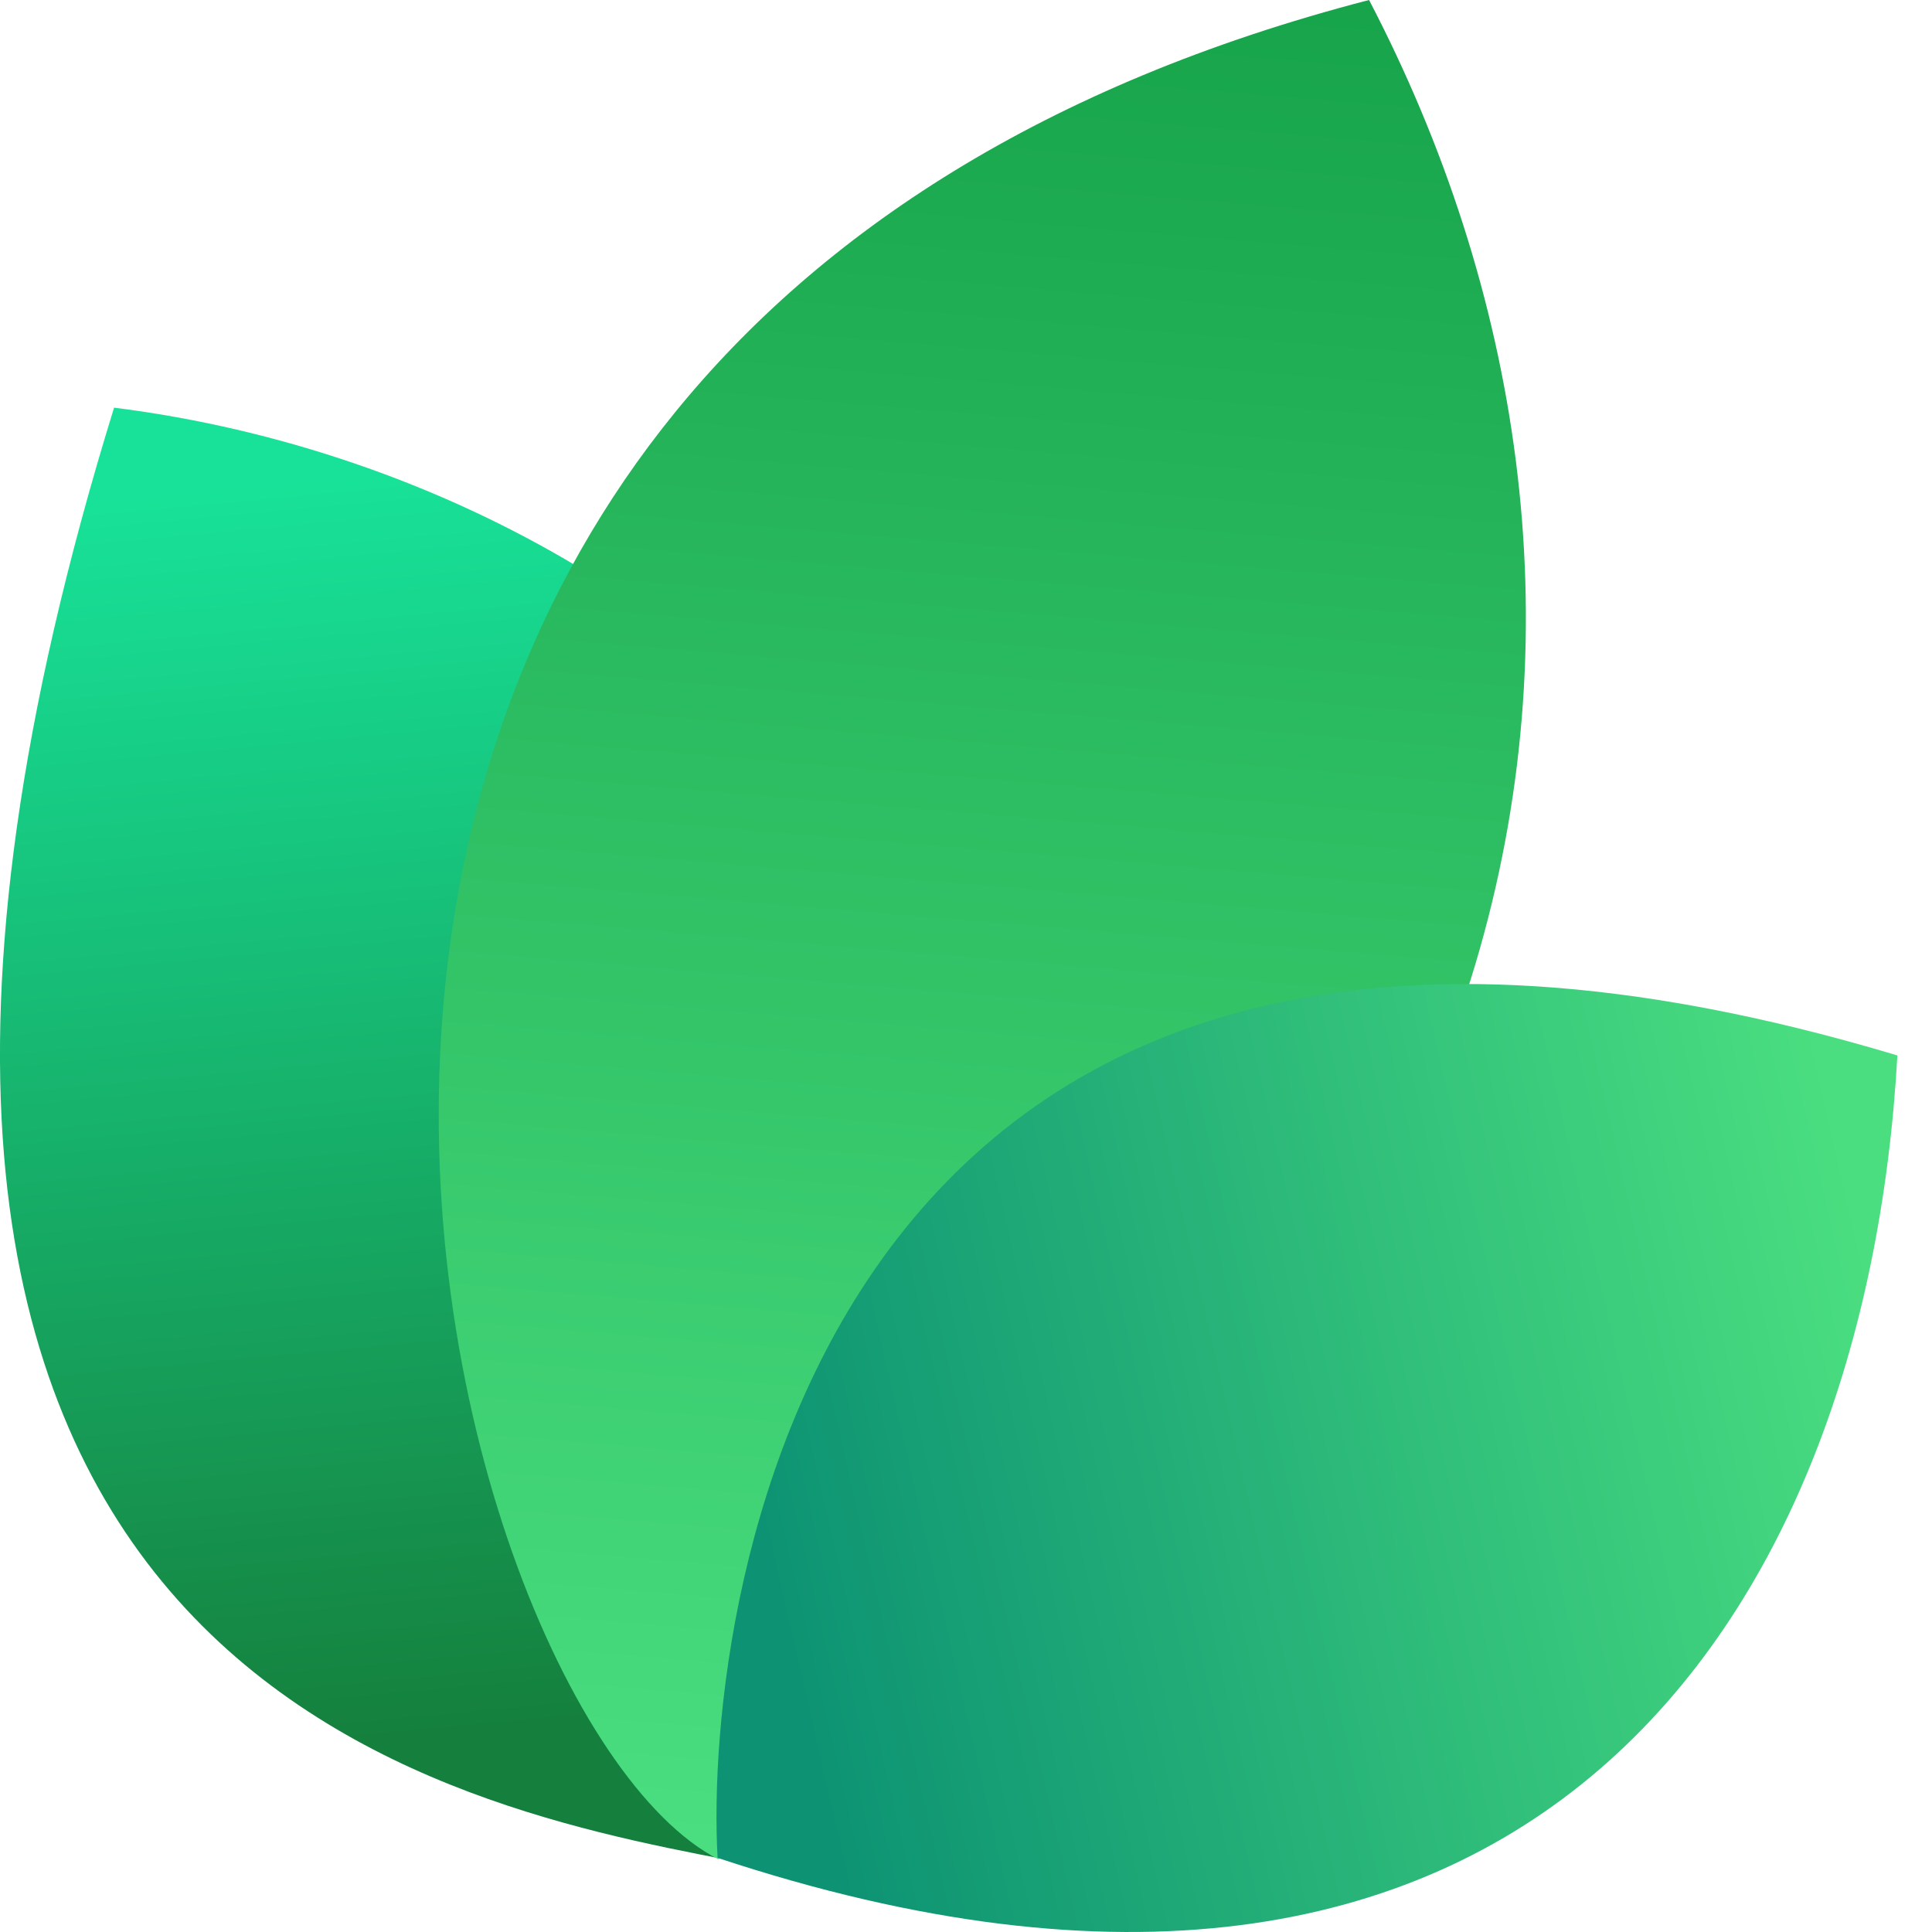
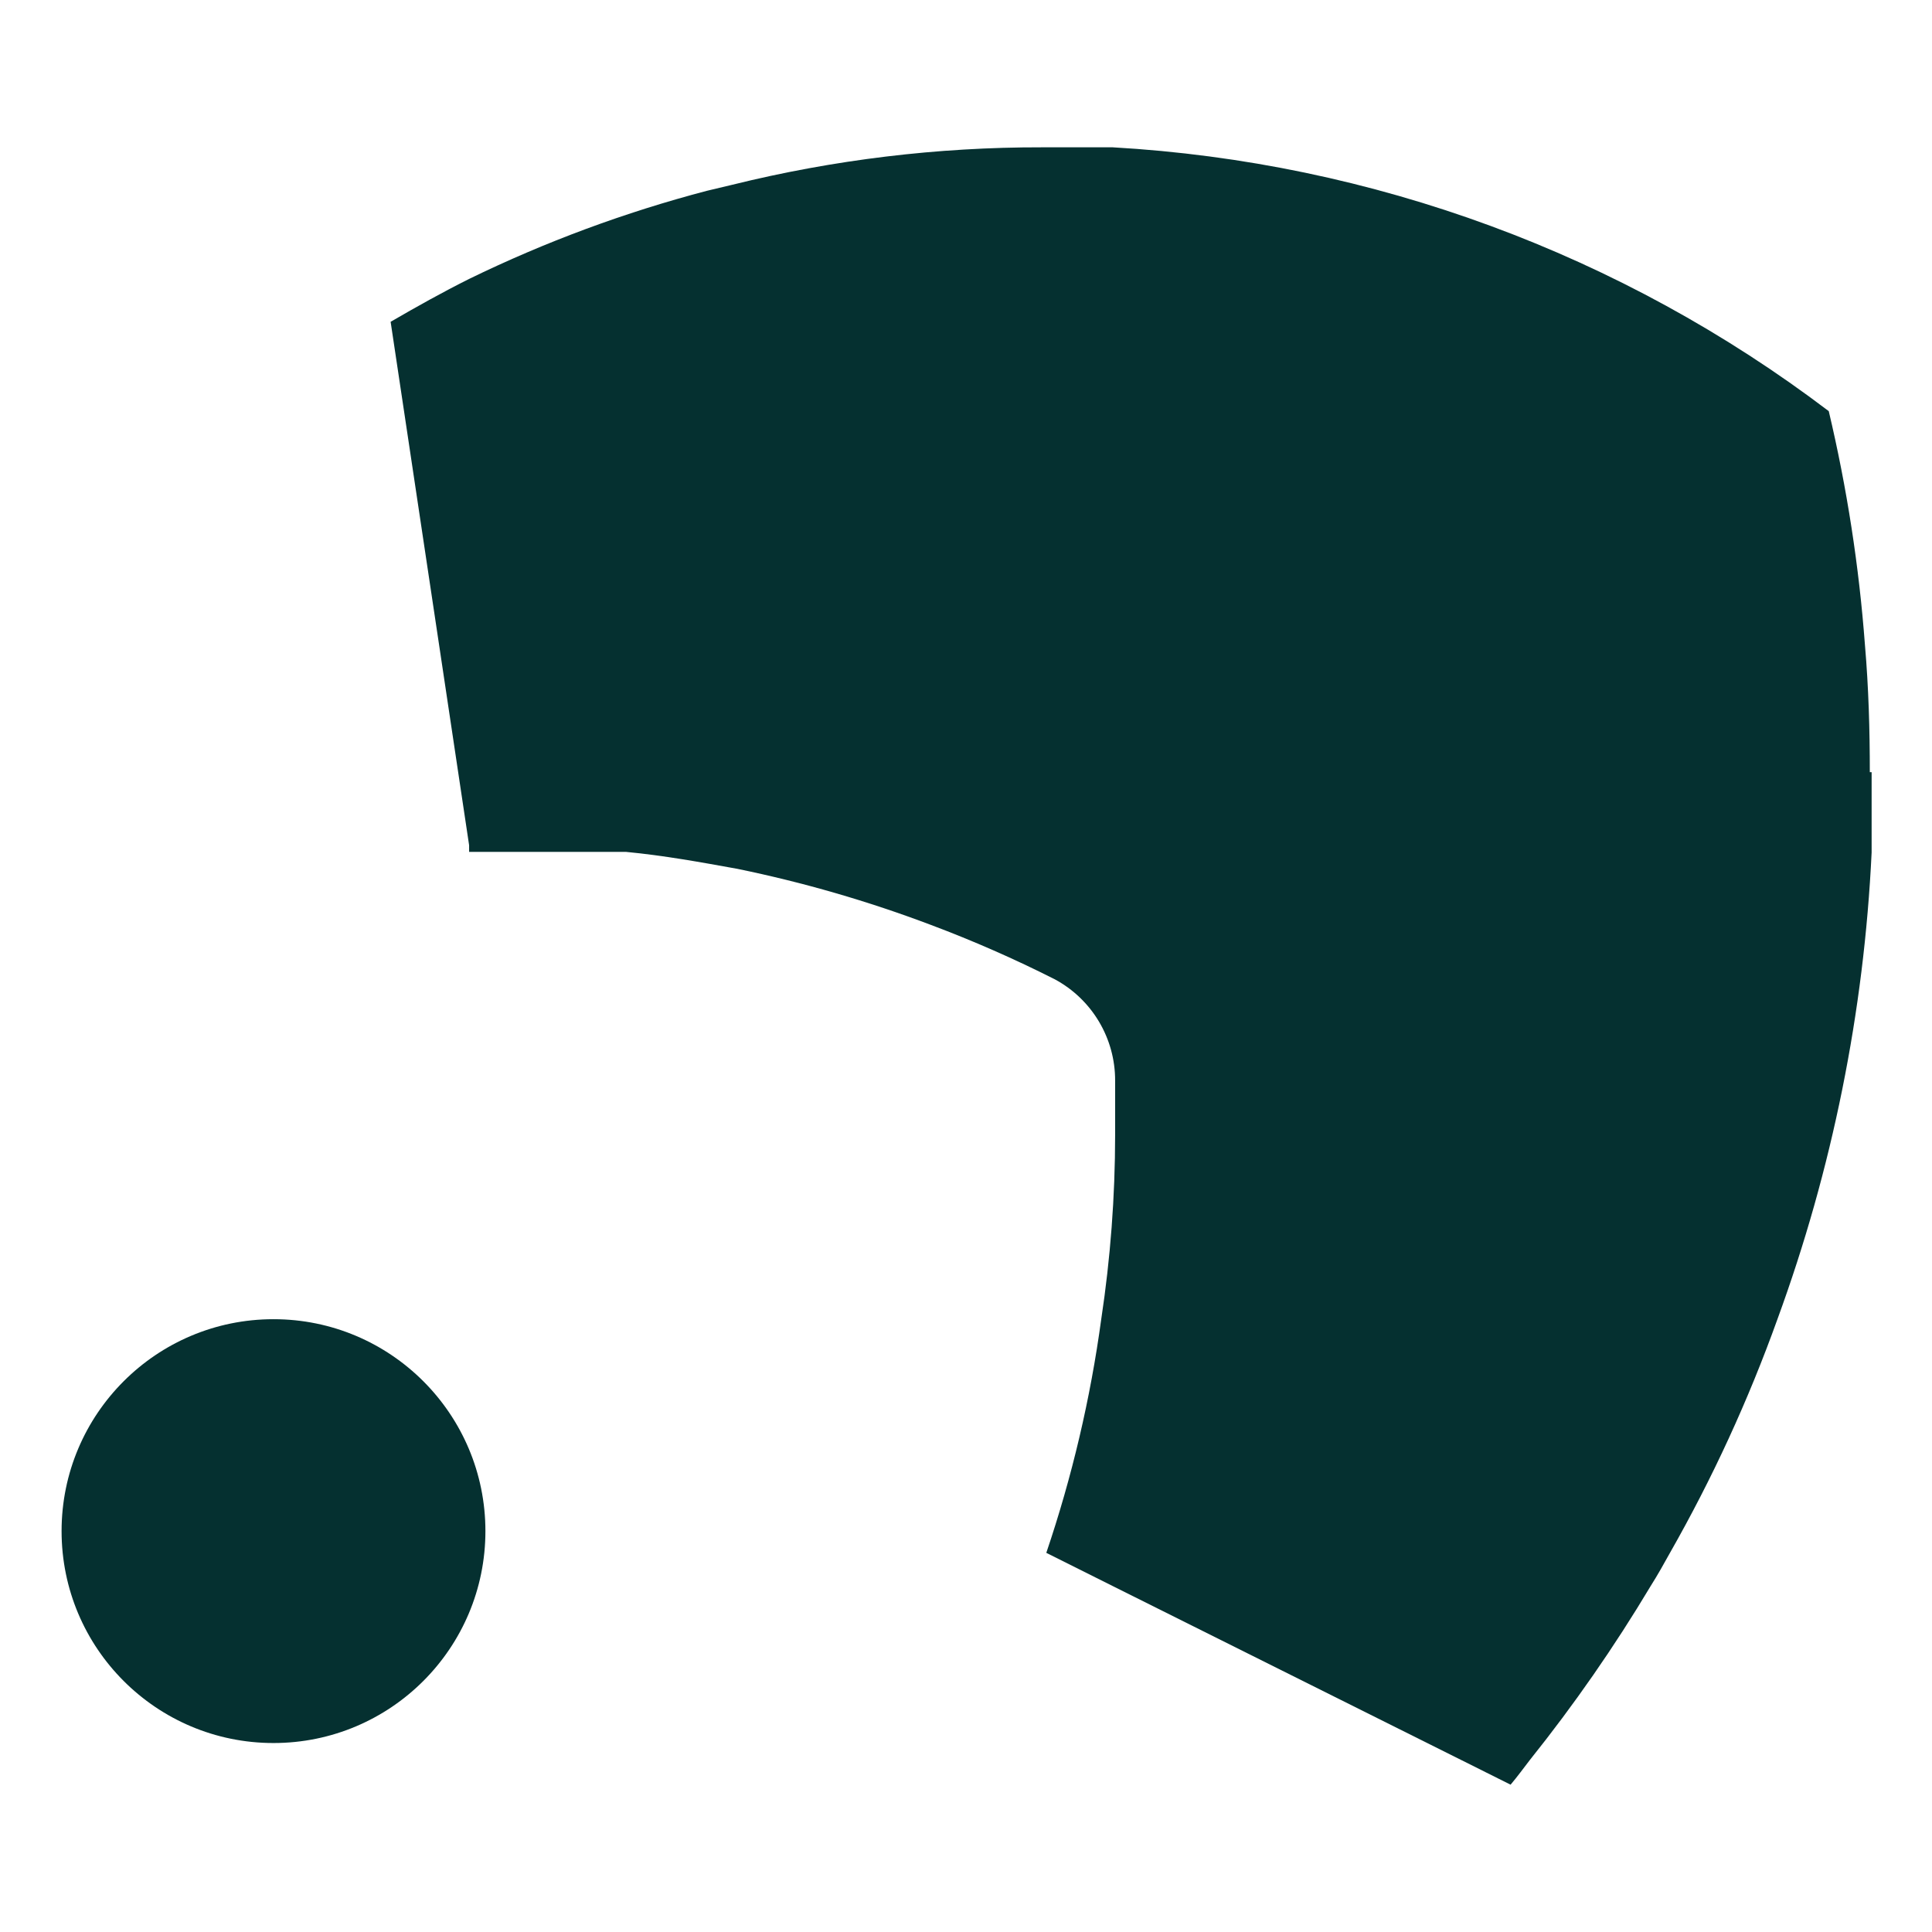
- <svg xmlns="http://www.w3.org/2000/svg" width="24" height="24" viewBox="0 0 24 24" fill="none">
-   <path d="M9.061 23.108C5.268 22.377 -3.391 20.627 1.417 5.064C9.634 6.099 16.973 14.064 9.061 23.108Z" fill="url(#paint0_linear_17557_2021)" />
-   <path d="M8.919 23.094C5.276 21.222 0.784 4.209 17.007 0C20.757 7.193 19.621 16.545 8.919 23.094Z" fill="url(#paint1_linear_17557_2021)" />
-   <path d="M8.914 23.079C8.735 19.882 10.159 9.085 23.57 13.111C23.181 20.123 18.984 26.418 8.914 23.079Z" fill="url(#paint2_linear_17557_2021)" />
+ <svg xmlns="http://www.w3.org/2000/svg" id="Layer_1" data-name="Layer 1" viewBox="0 0 32 32">
  <defs>
-     <linearGradient id="paint0_linear_17557_2021" x1="3.776" y1="5.916" x2="5.232" y2="21.559" gradientUnits="userSpaceOnUse">
-       <stop stop-color="#18E299" />
-       <stop offset="1" stop-color="#15803D" />
-     </linearGradient>
-     <linearGradient id="paint1_linear_17557_2021" x1="12.171" y1="-0.718" x2="10.19" y2="22.983" gradientUnits="userSpaceOnUse">
-       <stop stop-color="#16A34A" />
-       <stop offset="1" stop-color="#4ADE80" />
-     </linearGradient>
-     <linearGradient id="paint2_linear_17557_2021" x1="23.133" y1="15.353" x2="9.338" y2="18.52" gradientUnits="userSpaceOnUse">
-       <stop stop-color="#4ADE80" />
-       <stop offset="1" stop-color="#0D9373" />
-     </linearGradient>
+     <style>.cls-1{fill:#053030;}</style>
  </defs>
+   <circle class="cls-1" cx="4.53" cy="25.36" r="3.51" />
+   <path class="cls-1" d="M31,12.79c0,.44,0,.88,0,1.33a26.11,26.11,0,0,1-1.56,7.73,24.65,24.65,0,0,1-1.78,3.87c-.1.18-.2.36-.32.55a25.78,25.78,0,0,1-2,2.88c-.1.13-.21.28-.32.41l-.26-.13-.56-.28-5.73-2.86-1.14-.57a20.77,20.77,0,0,0,.91-3.87,20.47,20.47,0,0,0,.23-3.05v-.9a1.9,1.9,0,0,0-1-1.68,20.54,20.54,0,0,0-2.05-.9,21,21,0,0,0-3.21-.93c-.61-.11-1.21-.22-1.84-.28H7.77V14l-.49-3.27L6.47,5.33c.43-.25.86-.49,1.3-.71a21.36,21.36,0,0,1,3.94-1.46l.42-.1a21.2,21.2,0,0,1,5.13-.62q.58,0,1.17,0A21.66,21.66,0,0,1,30.29,6.81a24.88,24.88,0,0,1,.6,3.88c.06.7.08,1.4.08,2.1Z" />
</svg>
